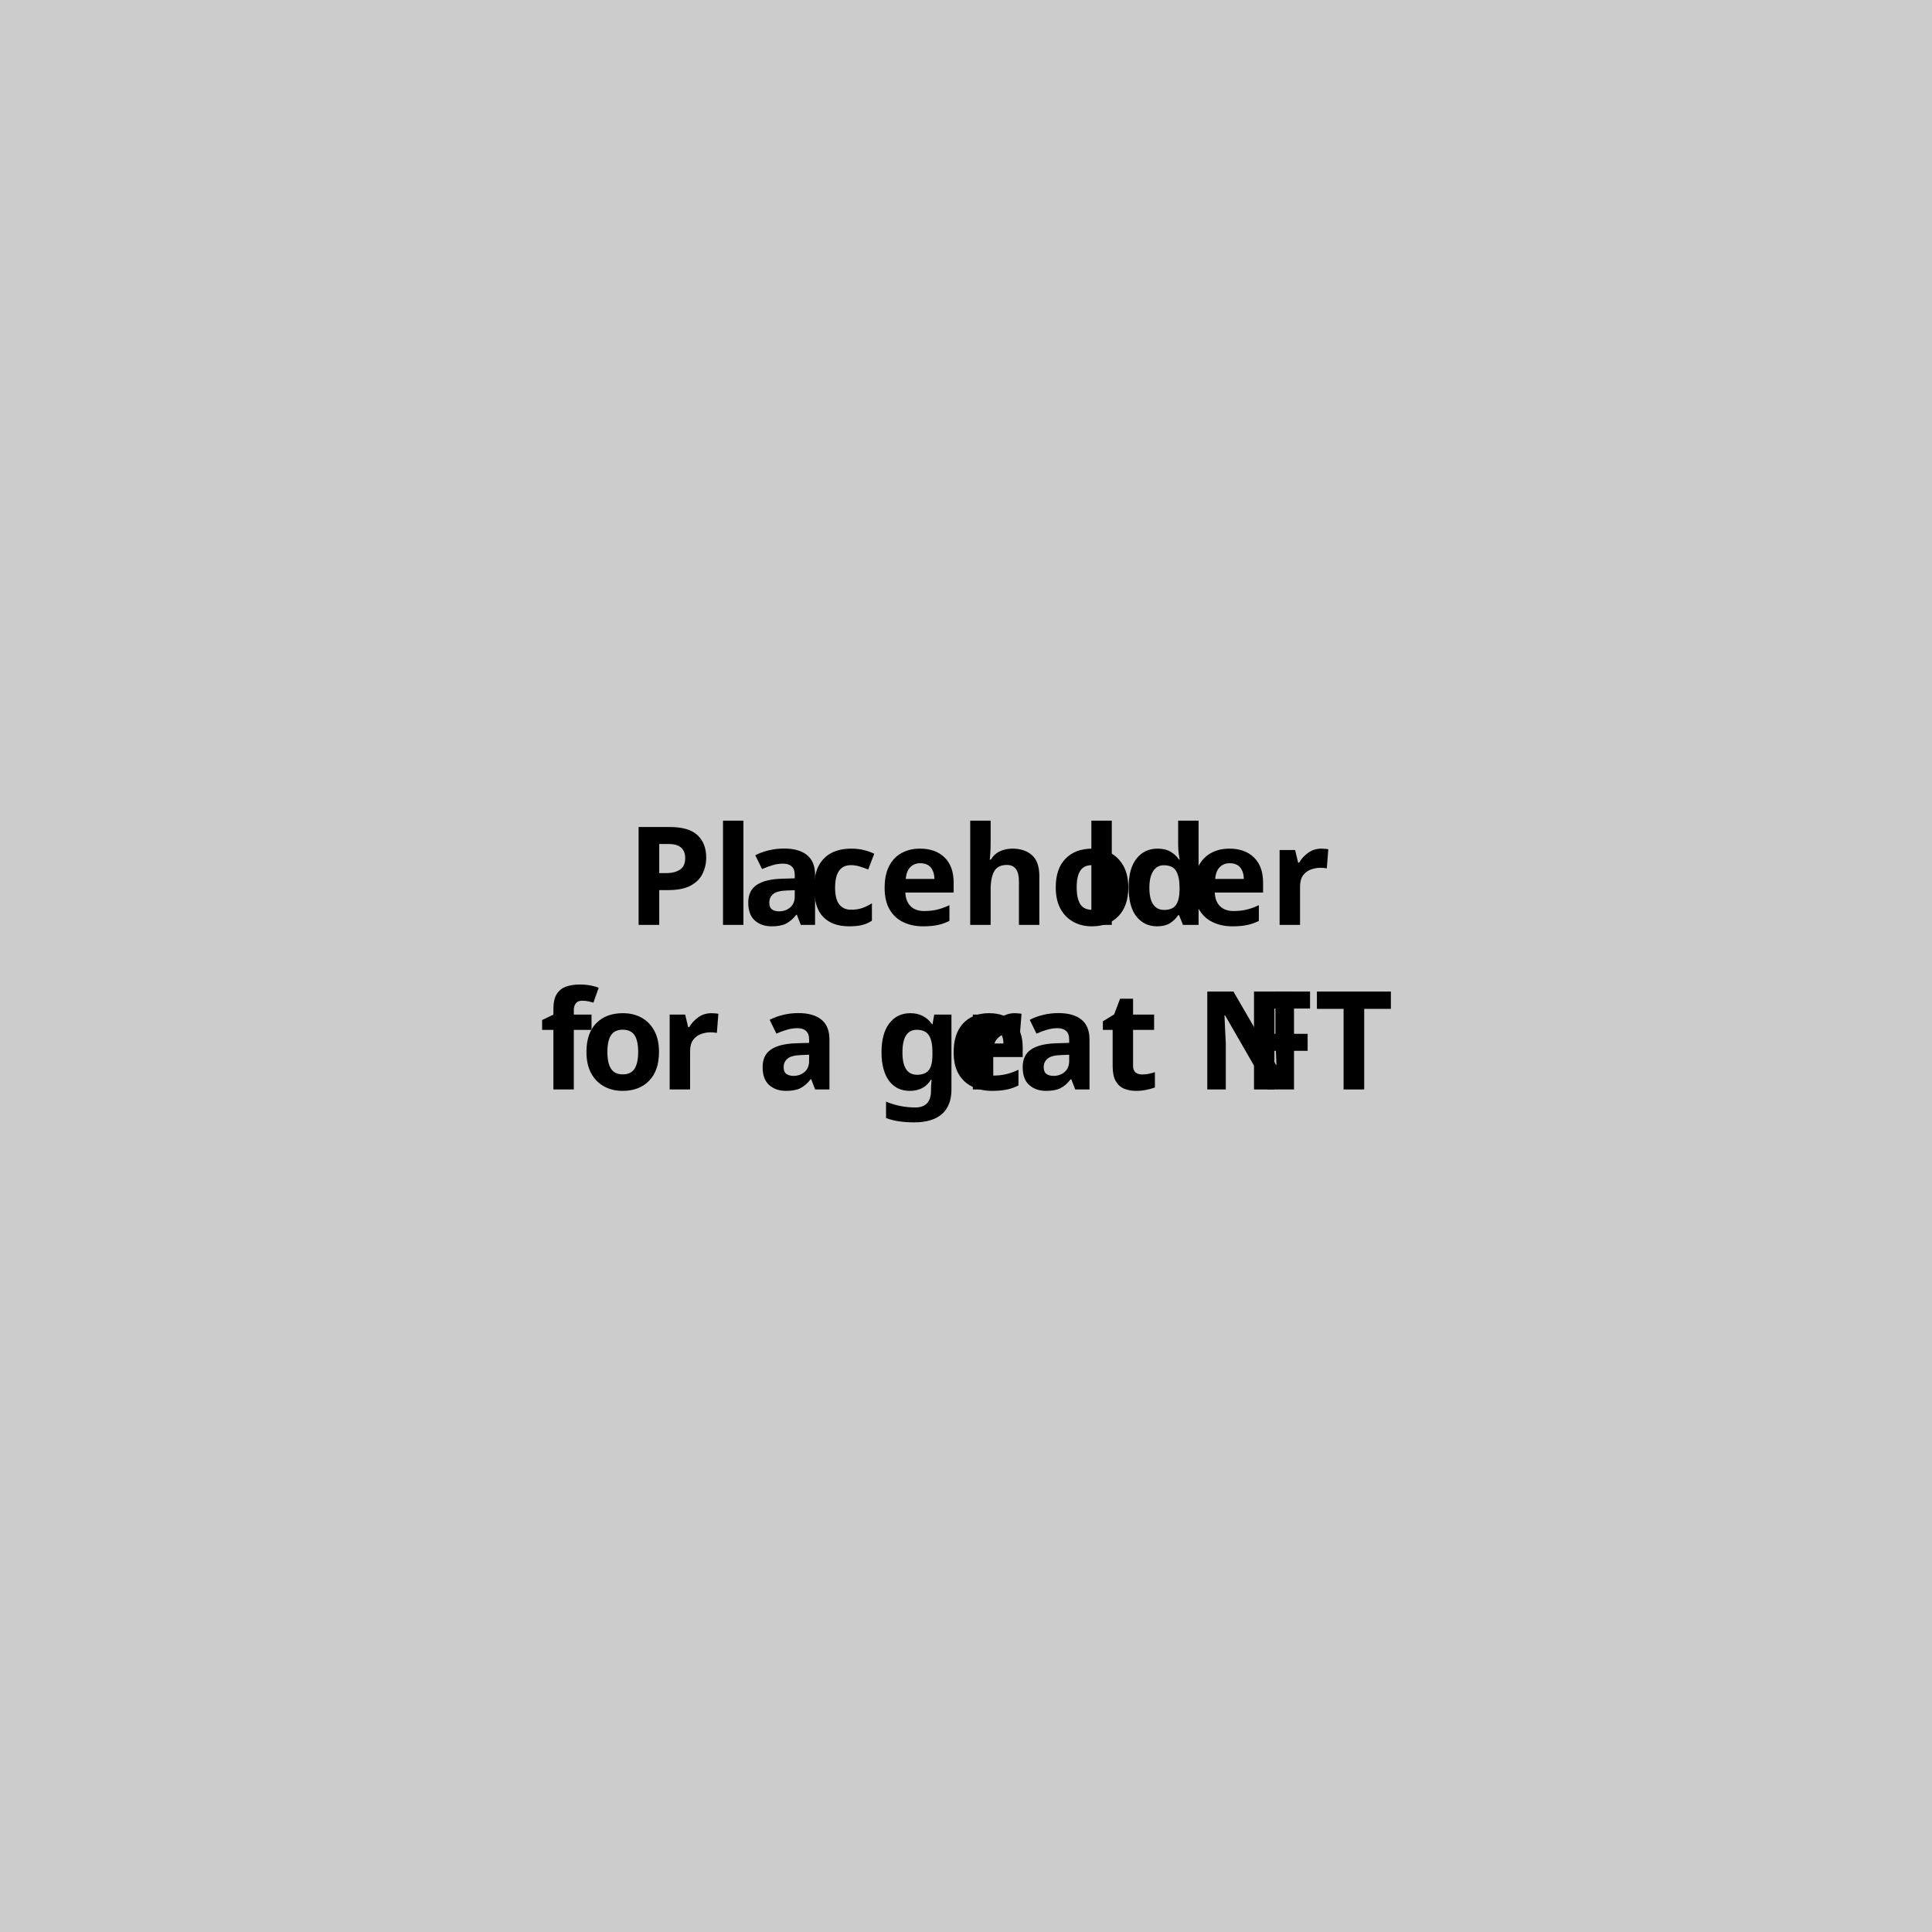
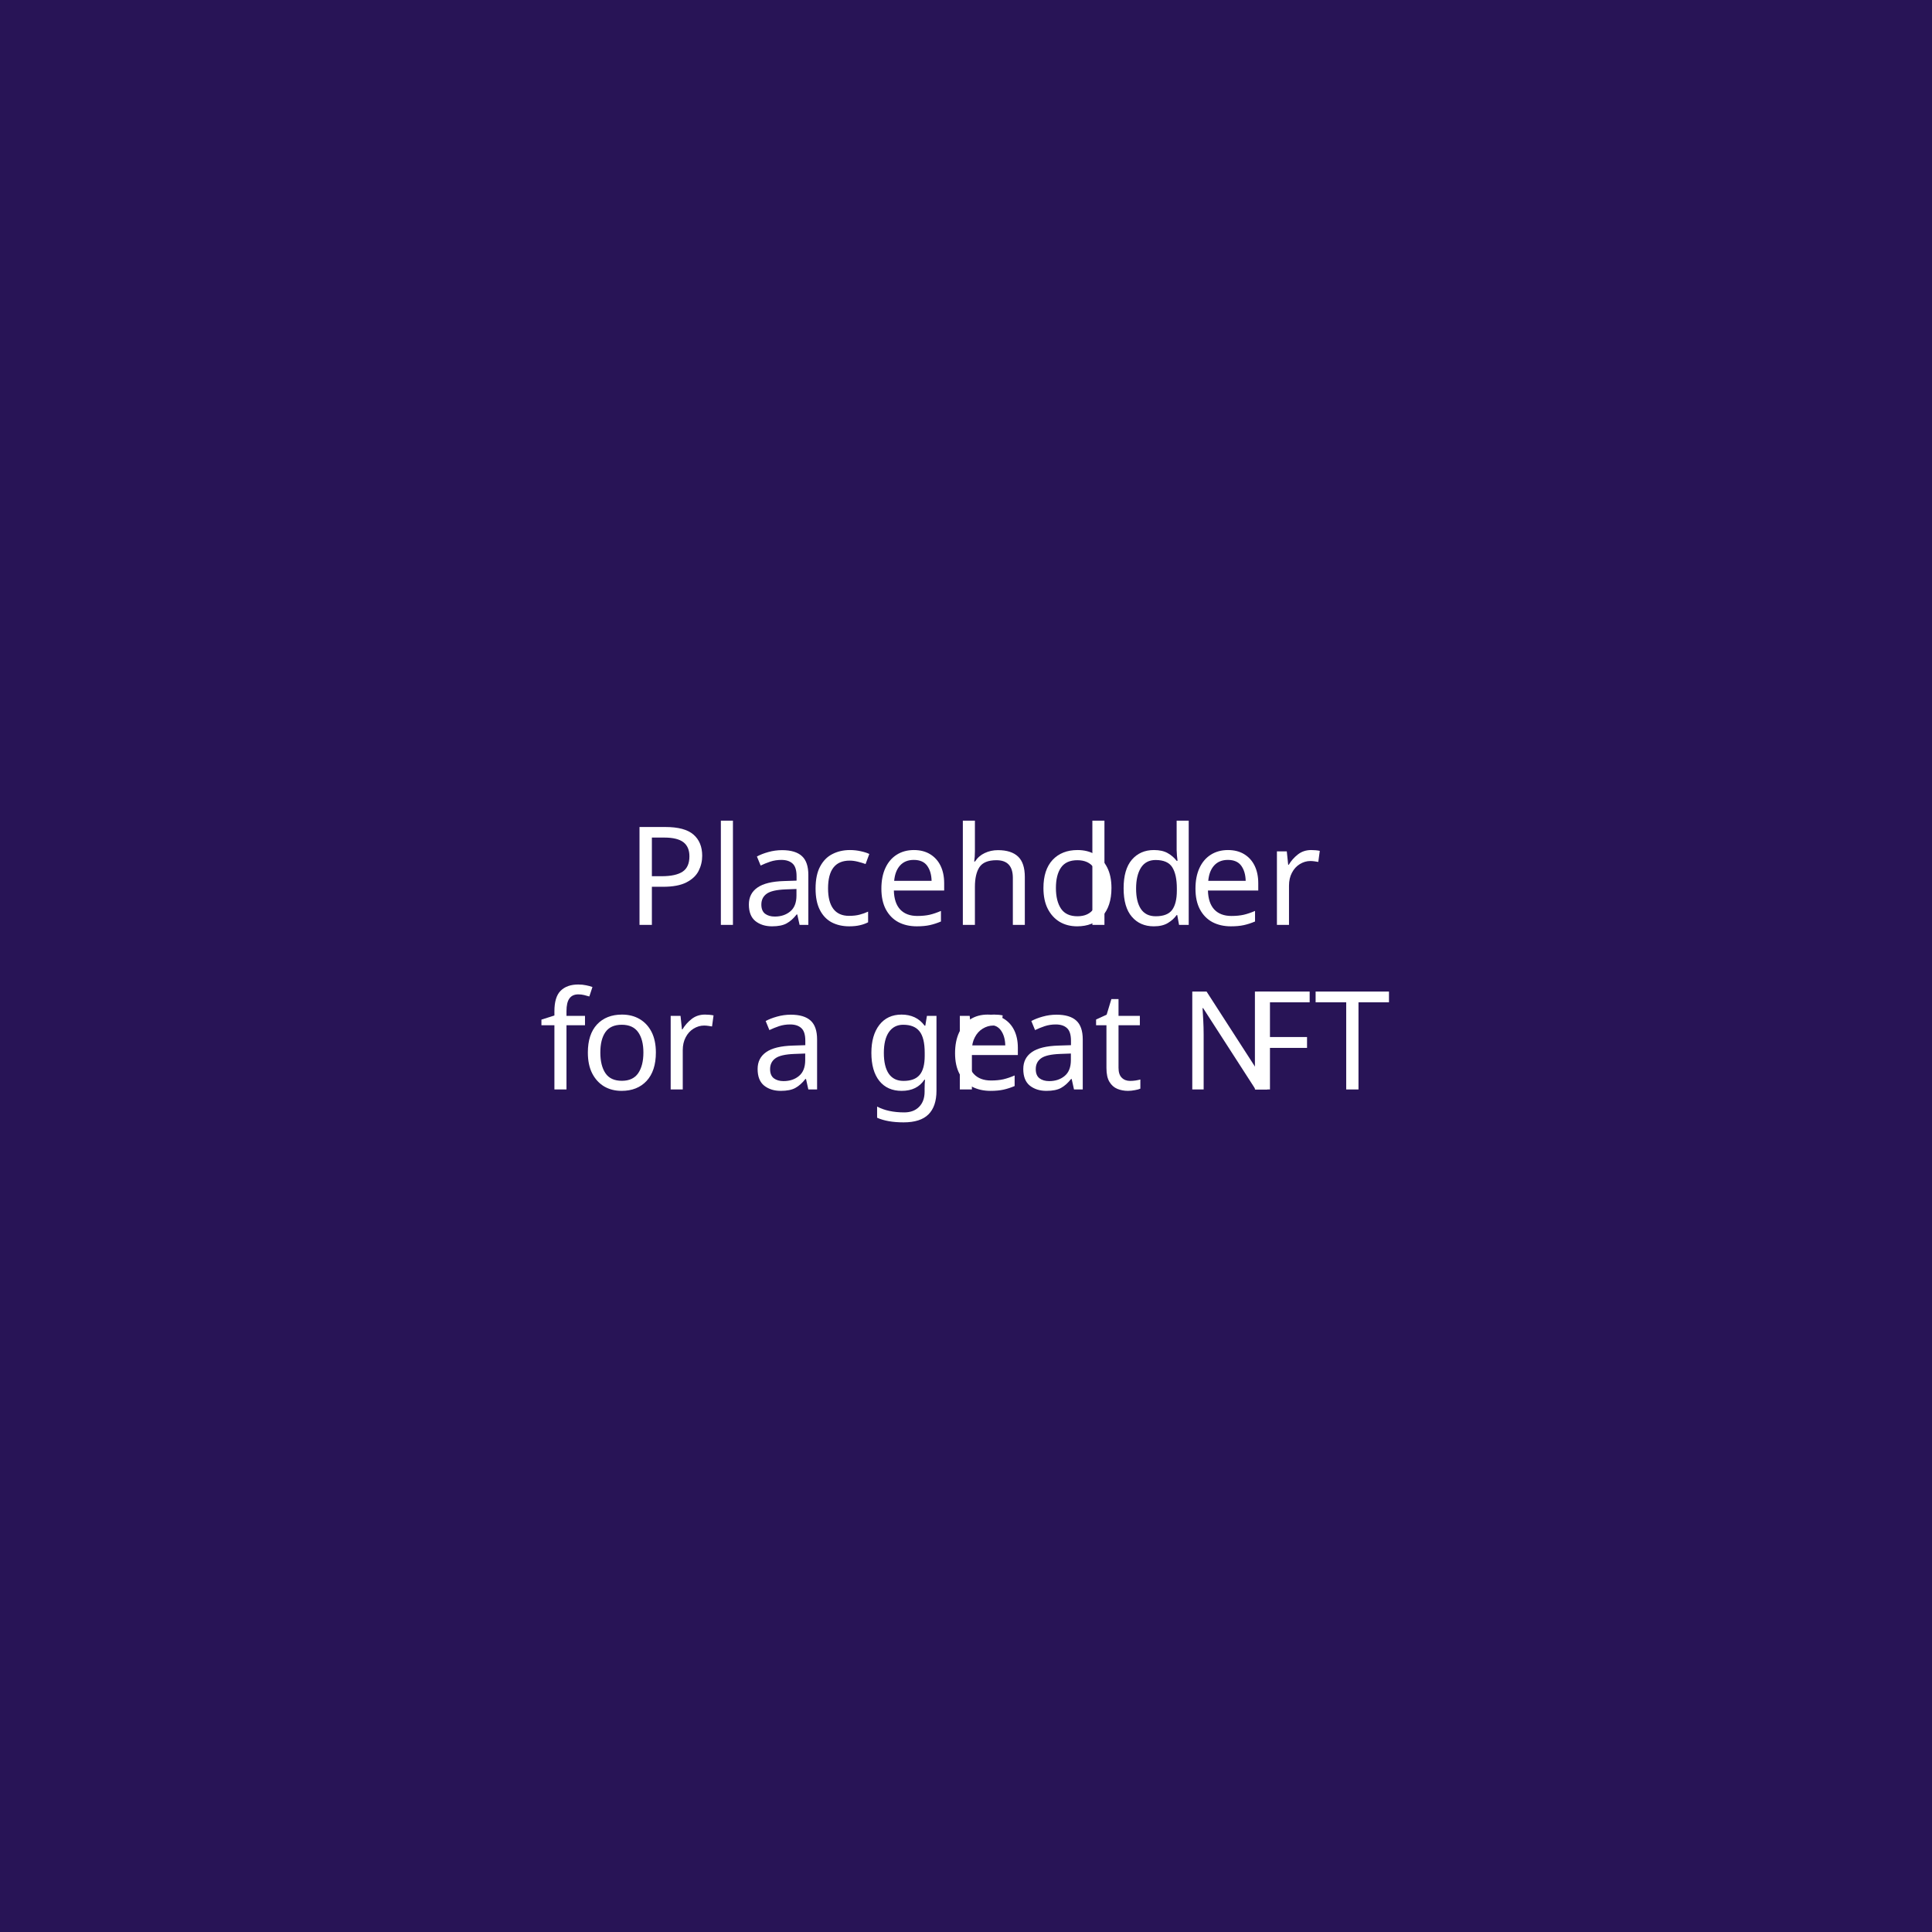
- <svg xmlns="http://www.w3.org/2000/svg" id="Layer_1" data-name="Layer 1" viewBox="0 0 300 300">
-   <defs>
-     <style>.cls-1{fill:#ccc;}.cls-2{font-size:21.29px;font-family:MendlSans-DawnBold, Mendl Sans;font-weight:700;}.cls-3{letter-spacing:-0.01em;}.cls-4{letter-spacing:0em;}.cls-5{letter-spacing:0em;}.cls-6{letter-spacing:0em;}.cls-7{letter-spacing:-0.01em;}.cls-8{letter-spacing:0em;}.cls-9{letter-spacing:-0.01em;}</style>
-   </defs>
-   <rect class="cls-1" width="300" height="300" />
-   <text class="cls-2" transform="translate(97.24 143.62)">Pl<tspan class="cls-3" x="18.06" y="0">a</tspan>
-     <tspan class="cls-4" x="28.23" y="0">ceho</tspan>
-     <tspan class="cls-5" x="70.57" y="0">ld</tspan>
-     <tspan class="cls-6" x="87.22" y="0">er</tspan>
-     <tspan class="cls-7" x="-13.48" y="25.55">f</tspan>
-     <tspan class="cls-8" x="-7.13" y="25.55">o</tspan>
-     <tspan x="5.09" y="25.55">r a gr</tspan>
-     <tspan class="cls-8" x="49.89" y="25.55">e</tspan>
-     <tspan x="60.67" y="25.55">at N</tspan>
-     <tspan class="cls-9" x="95.56" y="25.55">F</tspan>
-     <tspan x="106.83" y="25.55">T</tspan>
-   </text>
+ <svg xmlns="http://www.w3.org/2000/svg" version="1.1" id="Layer_1" x="0px" y="0px" viewBox="0 0 300 300" style="enable-background:new 0 0 300 300;" xml:space="preserve">
+   <style type="text/css">
+ 	.st0{fill:#281456;}
+ 	.st1{fill:#FFFFFF;}
+ 	.st2{font-family:'MendlSans-DawnBold';}
+ 	.st3{font-size:21.29px;}
+ </style>
+   <rect class="st0" width="300" height="300" />
+   <text transform="matrix(1 0 0 1 97.24 143.62)" class="st1 st2 st3">Pl</text>
+   <text transform="matrix(1 0 0 1 115.3 143.62)" class="st1 st2 st3">a</text>
+   <text transform="matrix(1 0 0 1 125.47 143.62)" class="st1 st2 st3">ceho</text>
+   <text transform="matrix(1 0 0 1 167.81 143.62)" class="st1 st2 st3">ld</text>
+   <text transform="matrix(1 0 0 1 184.46 143.62)" class="st1 st2 st3">er</text>
+   <text transform="matrix(1 0 0 1 83.76 169.17)" class="st1 st2 st3">f</text>
+   <text transform="matrix(1 0 0 1 90.11 169.17)" class="st1 st2 st3">o</text>
+   <text transform="matrix(1 0 0 1 102.33 169.17)" class="st1 st2 st3">r a gr</text>
+   <text transform="matrix(1 0 0 1 147.13 169.17)" class="st1 st2 st3">e</text>
+   <text transform="matrix(1 0 0 1 157.91 169.17)" class="st1 st2 st3">at N</text>
+   <text transform="matrix(1 0 0 1 192.8 169.17)" class="st1 st2 st3">F</text>
+   <text transform="matrix(1 0 0 1 204.07 169.17)" class="st1 st2 st3">T</text>
</svg>
